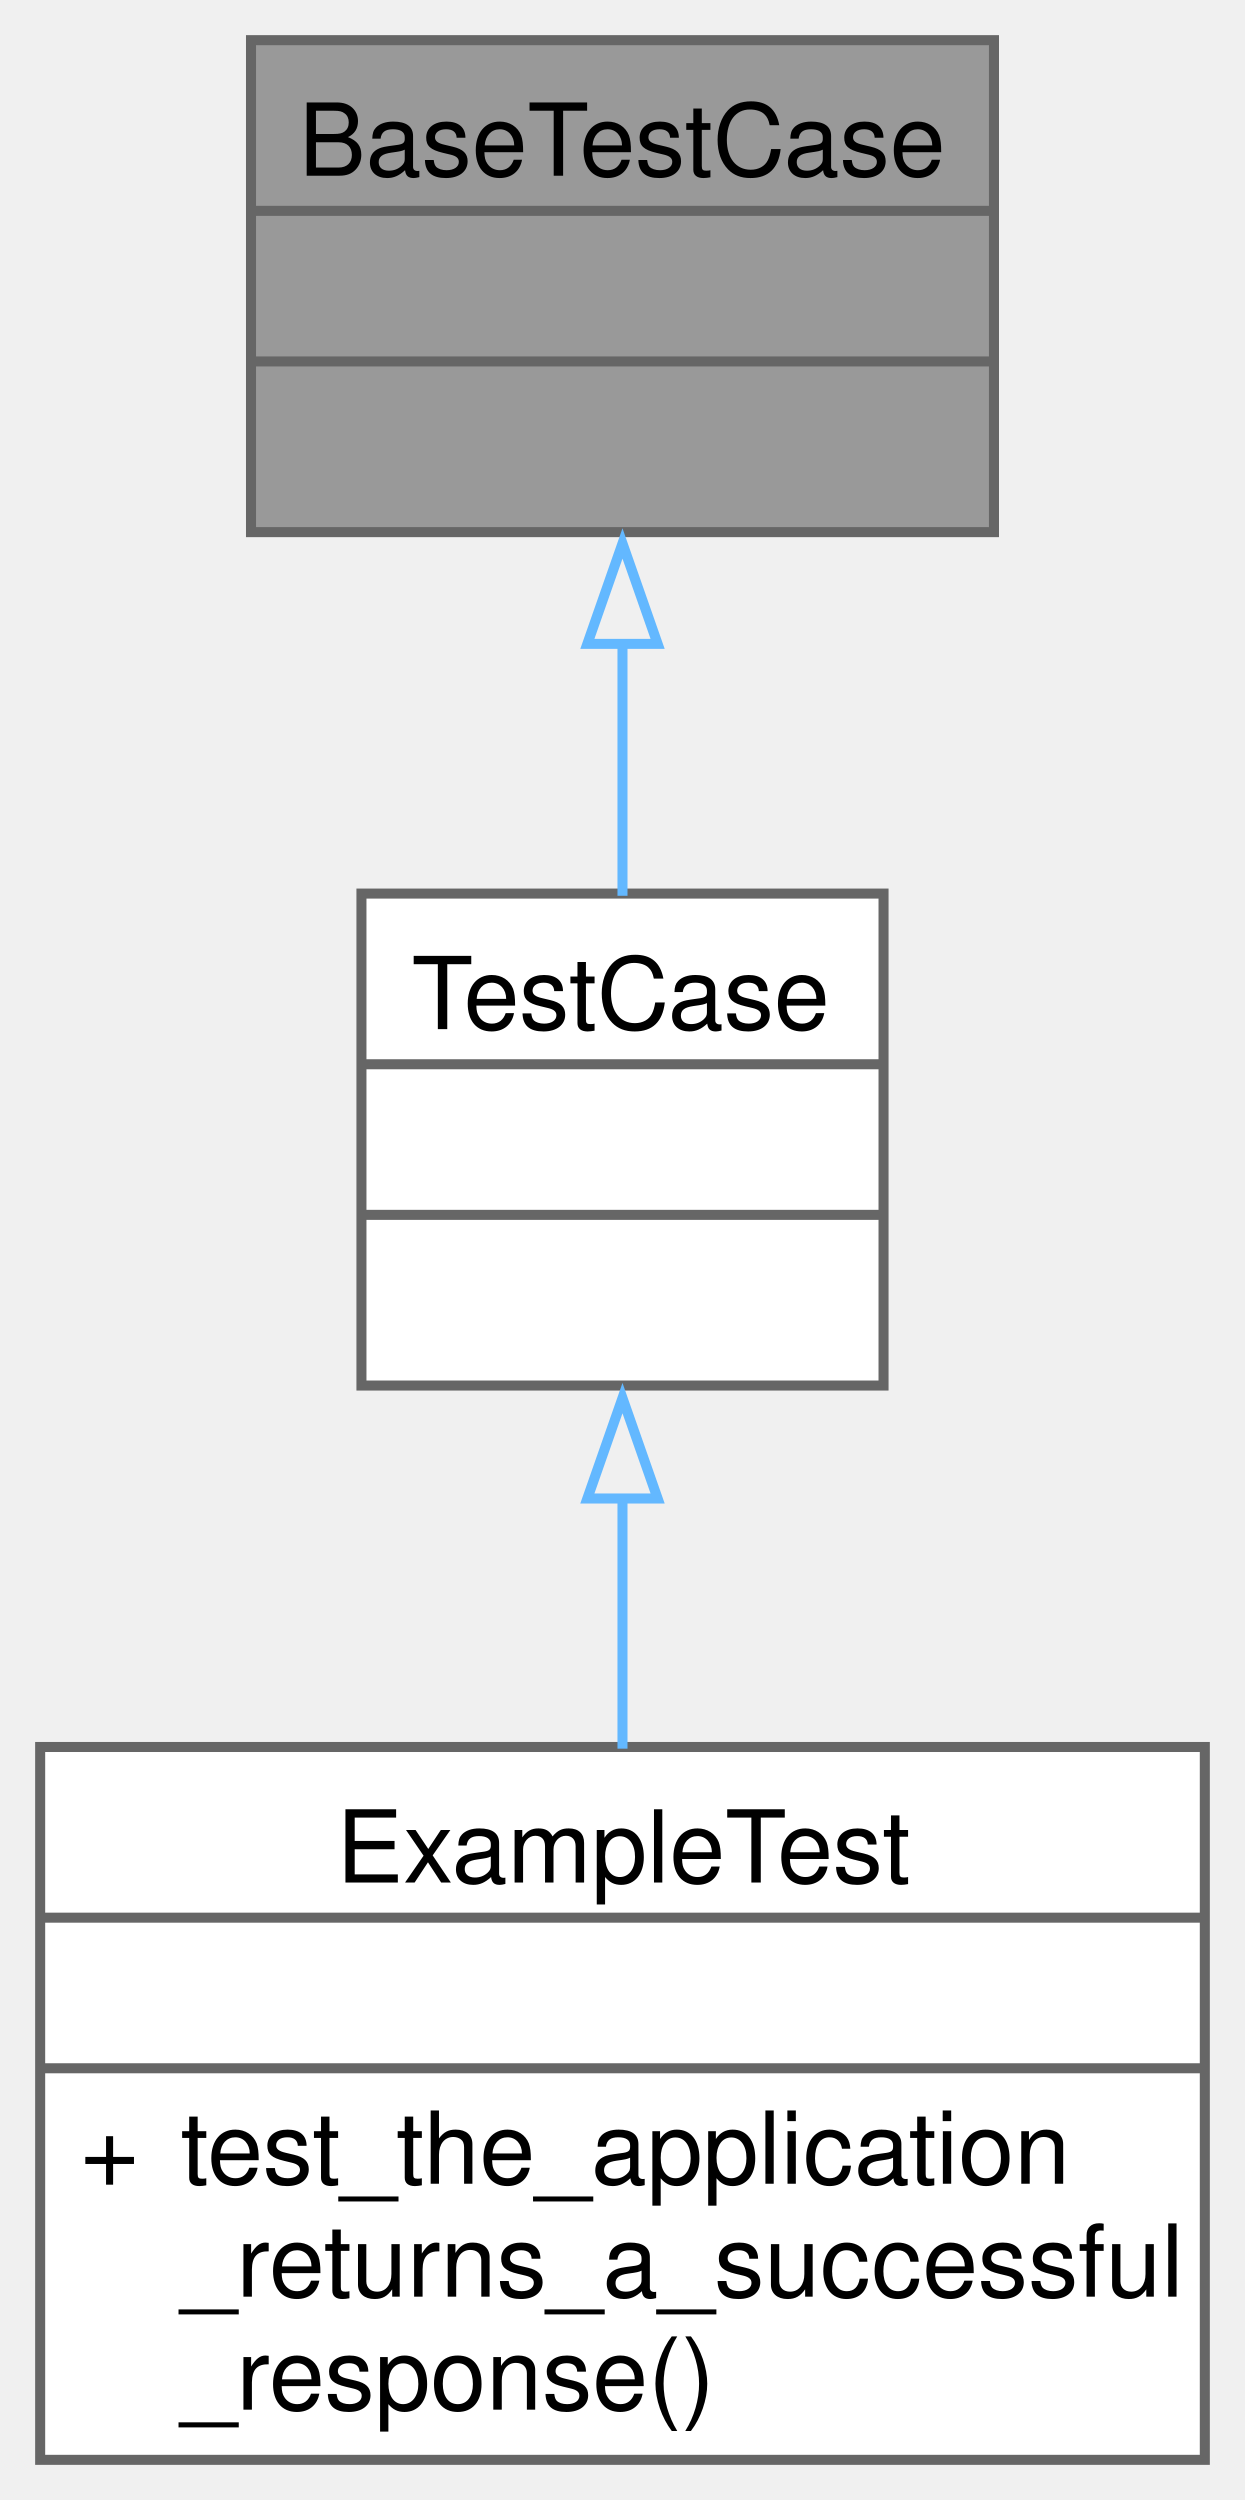
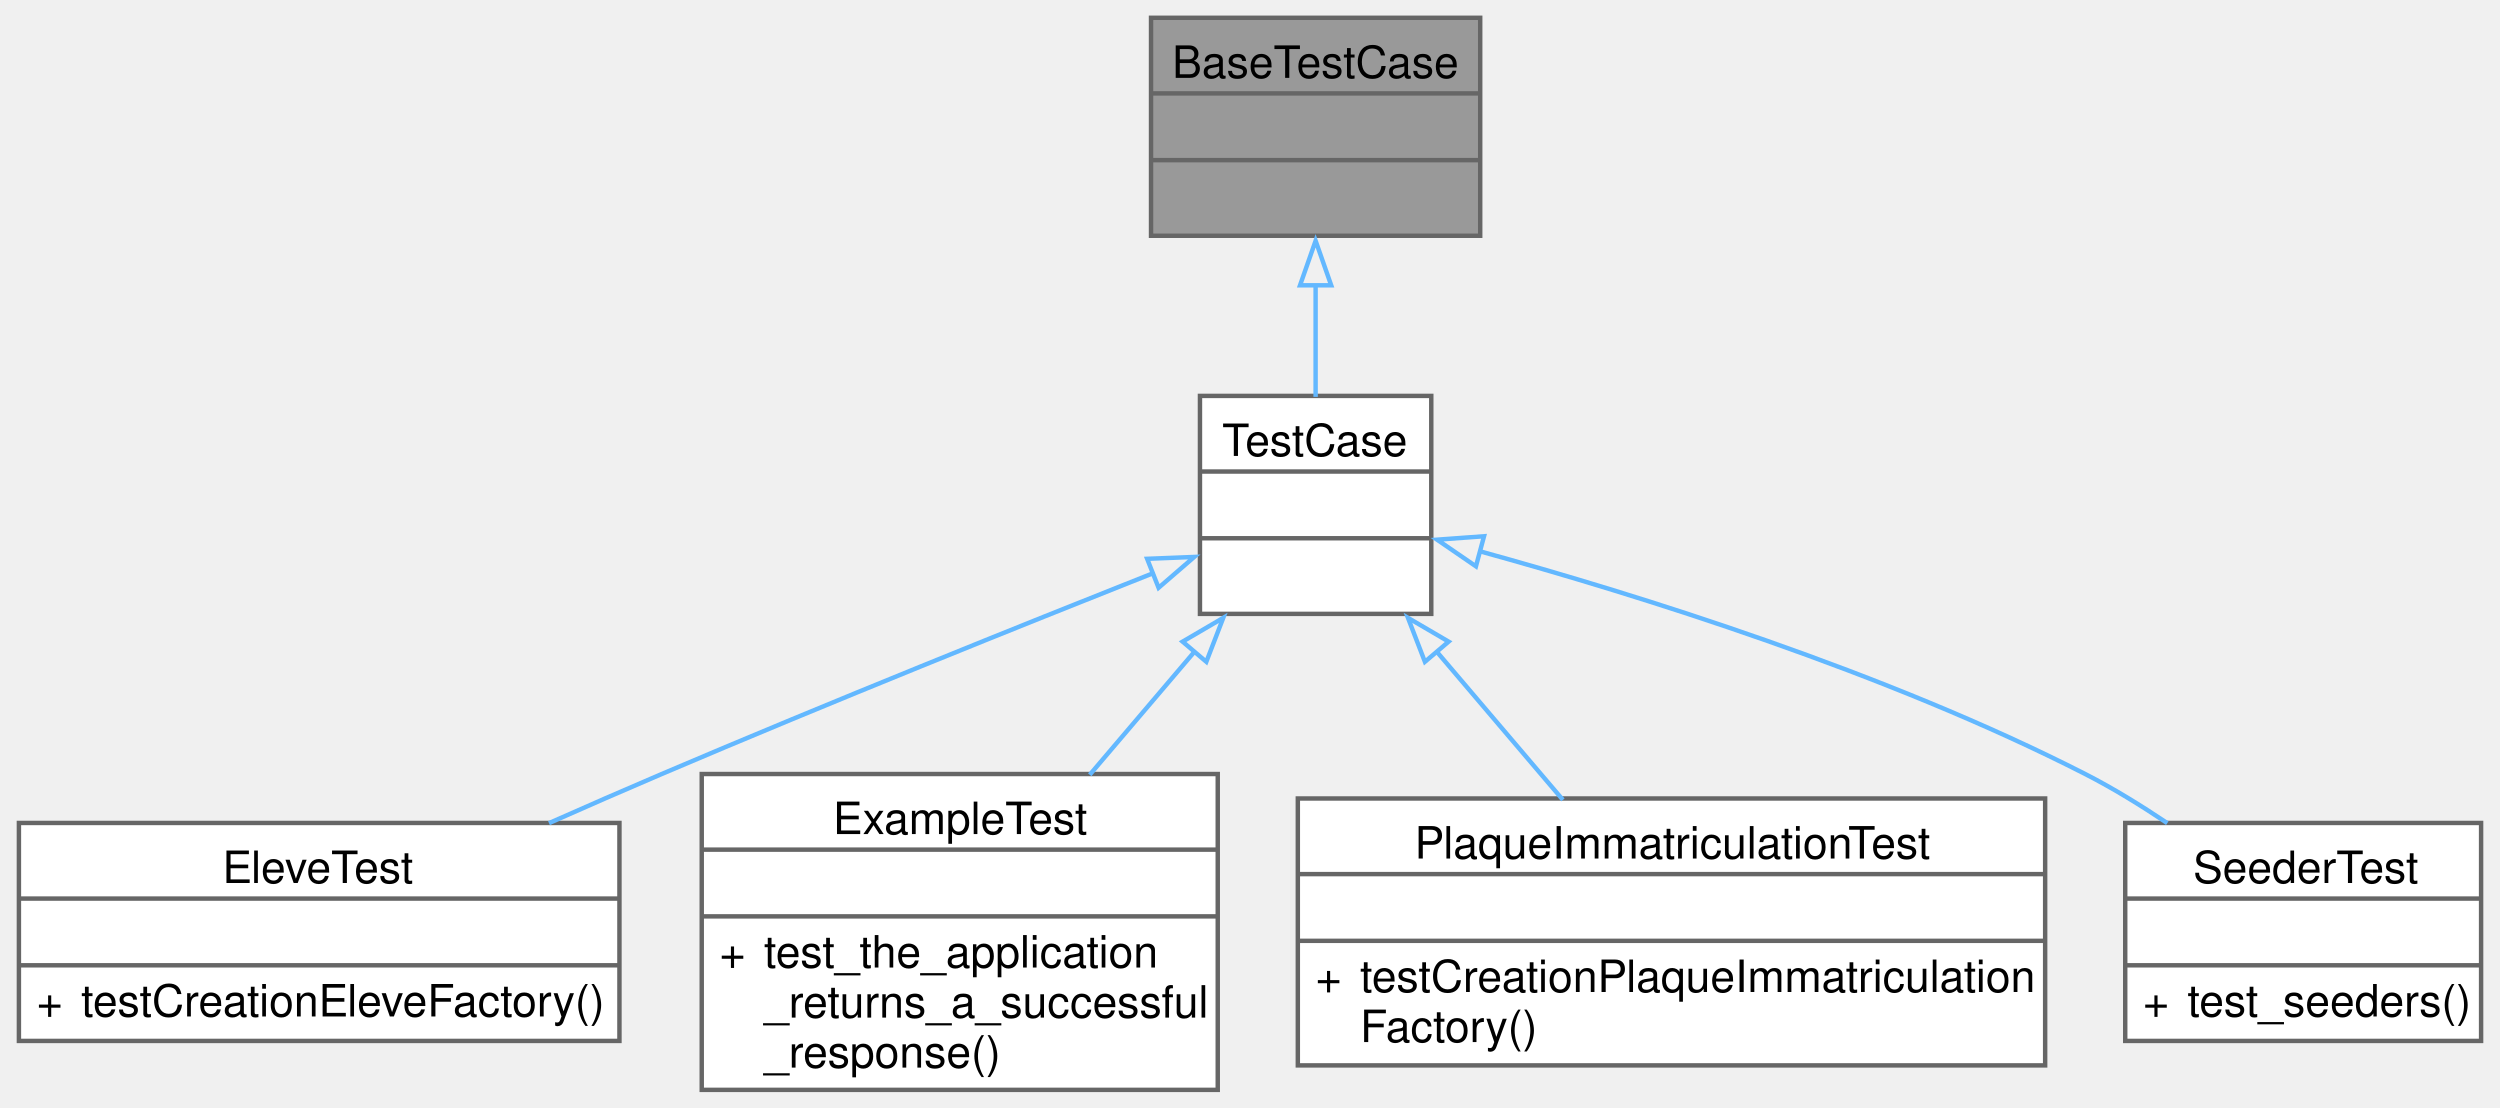
- <svg xmlns="http://www.w3.org/2000/svg" xmlns:xlink="http://www.w3.org/1999/xlink" width="124pt" height="249pt" viewBox="0.00 0.00 124.00 249.00">
+ <svg xmlns="http://www.w3.org/2000/svg" xmlns:xlink="http://www.w3.org/1999/xlink" width="562pt" height="249pt" viewBox="0.00 0.00 561.50 249.00">
  <g id="graph0" class="graph" transform="scale(1 1) rotate(0) translate(4 245)">
    <g id="Node000001" class="node">
      <g id="a_Node000001">
        <a xlink:title=" ">
-           <polygon fill="#999999" stroke="none" points="95,-241 21,-241 21,-192 95,-192 95,-241" />
-           <text text-anchor="start" x="25.75" y="-227.5" font-family="Helvetica,sans-Serif" font-size="10.00">BaseTestCase</text>
-           <text text-anchor="start" x="56.5" y="-212.5" font-family="Helvetica,sans-Serif" font-size="10.00"> </text>
-           <text text-anchor="start" x="56.5" y="-197.5" font-family="Helvetica,sans-Serif" font-size="10.00"> </text>
-           <polygon fill="#666666" stroke="#666666" points="21,-224 21,-224 95,-224 95,-224 21,-224" />
-           <polygon fill="#666666" stroke="#666666" points="21,-209 21,-209 95,-209 95,-209 21,-209" />
-           <polygon fill="none" stroke="#666666" points="21,-192 21,-241 95,-241 95,-192 21,-192" />
+           <polygon fill="#999999" stroke="none" points="328.5,-241 254.5,-241 254.5,-192 328.5,-192 328.5,-241" />
+           <text text-anchor="start" x="259.25" y="-227.5" font-family="Helvetica,sans-Serif" font-size="10.00">BaseTestCase</text>
+           <text text-anchor="start" x="290" y="-212.5" font-family="Helvetica,sans-Serif" font-size="10.00"> </text>
+           <text text-anchor="start" x="290" y="-197.5" font-family="Helvetica,sans-Serif" font-size="10.00"> </text>
+           <polygon fill="#666666" stroke="#666666" points="254.5,-224 254.5,-224 328.5,-224 328.5,-224 254.5,-224" />
+           <polygon fill="#666666" stroke="#666666" points="254.5,-209 254.5,-209 328.5,-209 328.5,-209 254.5,-209" />
+           <polygon fill="none" stroke="#666666" points="254.5,-192 254.5,-241 328.5,-241 328.5,-192 254.5,-192" />
        </a>
      </g>
    </g>
    <g id="Node000002" class="node">
      <g id="a_Node000002">
        <a xlink:href="class_tests_1_1_test_case.html" target="_top" xlink:title=" ">
-           <polygon fill="white" stroke="none" points="84,-156 32,-156 32,-107 84,-107 84,-156" />
-           <text text-anchor="start" x="37" y="-142.5" font-family="Helvetica,sans-Serif" font-size="10.00">TestCase</text>
-           <text text-anchor="start" x="56.5" y="-127.5" font-family="Helvetica,sans-Serif" font-size="10.00"> </text>
-           <text text-anchor="start" x="56.5" y="-112.5" font-family="Helvetica,sans-Serif" font-size="10.00"> </text>
-           <polygon fill="#666666" stroke="#666666" points="32,-139 32,-139 84,-139 84,-139 32,-139" />
-           <polygon fill="#666666" stroke="#666666" points="32,-124 32,-124 84,-124 84,-124 32,-124" />
-           <polygon fill="none" stroke="#666666" points="32,-107 32,-156 84,-156 84,-107 32,-107" />
+           <polygon fill="white" stroke="none" points="317.5,-156 265.5,-156 265.5,-107 317.5,-107 317.5,-156" />
+           <text text-anchor="start" x="270.5" y="-142.5" font-family="Helvetica,sans-Serif" font-size="10.00">TestCase</text>
+           <text text-anchor="start" x="290" y="-127.5" font-family="Helvetica,sans-Serif" font-size="10.00"> </text>
+           <text text-anchor="start" x="290" y="-112.5" font-family="Helvetica,sans-Serif" font-size="10.00"> </text>
+           <polygon fill="#666666" stroke="#666666" points="265.5,-139 265.5,-139 317.5,-139 317.5,-139 265.5,-139" />
+           <polygon fill="#666666" stroke="#666666" points="265.5,-124 265.5,-124 317.5,-124 317.5,-124 265.5,-124" />
+           <polygon fill="none" stroke="#666666" points="265.5,-107 265.5,-156 317.5,-156 317.5,-107 265.5,-107" />
        </a>
      </g>
    </g>
    <g id="edge1_Node000001_Node000002" class="edge">
      <g id="a_edge1_Node000001_Node000002">
        <a xlink:title=" ">
-           <path fill="none" stroke="#63b8ff" d="M58,-181.14C58,-172.6 58,-163.65 58,-155.78" />
-           <polygon fill="none" stroke="#63b8ff" points="54.5,-180.87 58,-190.87 61.5,-180.87 54.5,-180.87" />
+           <path fill="none" stroke="#63b8ff" d="M291.5,-181.14C291.5,-172.6 291.5,-163.65 291.5,-155.78" />
+           <polygon fill="none" stroke="#63b8ff" points="288,-180.87 291.5,-190.87 295,-180.87 288,-180.87" />
        </a>
      </g>
    </g>
    <g id="Node000003" class="node">
      <g id="a_Node000003">
-         <a xlink:href="class_tests_1_1_feature_1_1_example_test.html" target="_top" xlink:title=" ">
-           <polygon fill="white" stroke="none" points="116,-71 0,-71 0,0 116,0 116,-71" />
-           <text text-anchor="start" x="29.5" y="-57.5" font-family="Helvetica,sans-Serif" font-size="10.00">ExampleTest</text>
-           <text text-anchor="start" x="56.5" y="-42.5" font-family="Helvetica,sans-Serif" font-size="10.00"> </text>
-           <text text-anchor="start" x="4" y="-27.5" font-family="Helvetica,sans-Serif" font-size="10.00">+</text>
-           <text text-anchor="start" x="14" y="-27.5" font-family="Helvetica,sans-Serif" font-size="10.00">test_the_application</text>
-           <text text-anchor="start" x="14" y="-16.25" font-family="Helvetica,sans-Serif" font-size="10.00">_returns_a_successful</text>
-           <text text-anchor="start" x="14" y="-5" font-family="Helvetica,sans-Serif" font-size="10.00">_response()</text>
-           <polygon fill="#666666" stroke="#666666" points="0,-54 0,-54 116,-54 116,-54 0,-54" />
-           <polygon fill="#666666" stroke="#666666" points="0,-39 0,-39 116,-39 116,-39 0,-39" />
-           <polygon fill="none" stroke="#666666" points="0,0 0,-71 116,-71 116,0 0,0" />
+         <a xlink:href="class_tests_1_1_feature_1_1_eleve_test.html" target="_top" xlink:title=" ">
+           <polygon fill="white" stroke="none" points="135,-60 0,-60 0,-11 135,-11 135,-60" />
+           <text text-anchor="start" x="45.75" y="-46.5" font-family="Helvetica,sans-Serif" font-size="10.00">EleveTest</text>
+           <text text-anchor="start" x="66" y="-31.5" font-family="Helvetica,sans-Serif" font-size="10.00"> </text>
+           <text text-anchor="start" x="4" y="-16.5" font-family="Helvetica,sans-Serif" font-size="10.00">+</text>
+           <text text-anchor="start" x="14" y="-16.5" font-family="Helvetica,sans-Serif" font-size="10.00">testCreationEleveFactory()</text>
+           <polygon fill="#666666" stroke="#666666" points="0,-43 0,-43 135,-43 135,-43 0,-43" />
+           <polygon fill="#666666" stroke="#666666" points="0,-28 0,-28 135,-28 135,-28 0,-28" />
+           <polygon fill="none" stroke="#666666" points="0,-11 0,-60 135,-60 135,-11 0,-11" />
        </a>
      </g>
    </g>
    <g id="edge2_Node000002_Node000003" class="edge">
      <g id="a_edge2_Node000002_Node000003">
        <a xlink:title=" ">
-           <path fill="none" stroke="#63b8ff" d="M58,-95.82C58,-87.66 58,-78.97 58,-70.83" />
-           <polygon fill="none" stroke="#63b8ff" points="54.5,-95.75 58,-105.75 61.5,-95.75 54.5,-95.75" />
+           <path fill="none" stroke="#63b8ff" d="M255.28,-116.27C225.43,-104.44 182.06,-87.01 144.5,-71 136.28,-67.5 127.61,-63.7 119.16,-59.96" />
+           <polygon fill="none" stroke="#63b8ff" points="253.63,-119.38 264.22,-119.8 256.2,-112.87 253.63,-119.38" />
+         </a>
+       </g>
+     </g>
+     <g id="Node000004" class="node">
+       <g id="a_Node000004">
+         <a xlink:href="class_tests_1_1_feature_1_1_example_test.html" target="_top" xlink:title=" ">
+           <polygon fill="white" stroke="none" points="269.5,-71 153.5,-71 153.5,0 269.5,0 269.5,-71" />
+           <text text-anchor="start" x="183" y="-57.5" font-family="Helvetica,sans-Serif" font-size="10.00">ExampleTest</text>
+           <text text-anchor="start" x="210" y="-42.5" font-family="Helvetica,sans-Serif" font-size="10.00"> </text>
+           <text text-anchor="start" x="157.5" y="-27.5" font-family="Helvetica,sans-Serif" font-size="10.00">+</text>
+           <text text-anchor="start" x="167.5" y="-27.5" font-family="Helvetica,sans-Serif" font-size="10.00">test_the_application</text>
+           <text text-anchor="start" x="167.5" y="-16.25" font-family="Helvetica,sans-Serif" font-size="10.00">_returns_a_successful</text>
+           <text text-anchor="start" x="167.5" y="-5" font-family="Helvetica,sans-Serif" font-size="10.00">_response()</text>
+           <polygon fill="#666666" stroke="#666666" points="153.5,-54 153.5,-54 269.5,-54 269.5,-54 153.5,-54" />
+           <polygon fill="#666666" stroke="#666666" points="153.5,-39 153.5,-39 269.5,-39 269.5,-39 153.5,-39" />
+           <polygon fill="none" stroke="#666666" points="153.5,0 153.5,-71 269.5,-71 269.5,0 153.5,0" />
+         </a>
+       </g>
+     </g>
+     <g id="edge3_Node000002_Node000004" class="edge">
+       <g id="a_edge3_Node000002_Node000004">
+         <a xlink:title=" ">
+           <path fill="none" stroke="#63b8ff" d="M264.39,-98.64C256.77,-89.69 248.45,-79.92 240.72,-70.83" />
+           <polygon fill="none" stroke="#63b8ff" points="261.6,-100.76 270.74,-106.11 266.93,-96.23 261.6,-100.76" />
+         </a>
+       </g>
+     </g>
+     <g id="Node000005" class="node">
+       <g id="a_Node000005">
+         <a xlink:href="class_tests_1_1_feature_1_1_plaque_immatriculation_test.html" target="_top" xlink:title=" ">
+           <polygon fill="white" stroke="none" points="455.5,-65.5 287.5,-65.5 287.5,-5.5 455.5,-5.5 455.5,-65.5" />
+           <text text-anchor="start" x="313.75" y="-52" font-family="Helvetica,sans-Serif" font-size="10.00">PlaqueImmatriculationTest</text>
+           <text text-anchor="start" x="370" y="-37" font-family="Helvetica,sans-Serif" font-size="10.00"> </text>
+           <text text-anchor="start" x="291.5" y="-22" font-family="Helvetica,sans-Serif" font-size="10.00">+</text>
+           <text text-anchor="start" x="301.5" y="-22" font-family="Helvetica,sans-Serif" font-size="10.00">testCreationPlaqueImmatriculation</text>
+           <text text-anchor="start" x="301.5" y="-10.75" font-family="Helvetica,sans-Serif" font-size="10.00">Factory()</text>
+           <polygon fill="#666666" stroke="#666666" points="287.5,-48.5 287.5,-48.5 455.5,-48.5 455.5,-48.5 287.5,-48.5" />
+           <polygon fill="#666666" stroke="#666666" points="287.5,-33.5 287.5,-33.5 455.5,-33.5 455.5,-33.5 287.5,-33.5" />
+           <polygon fill="none" stroke="#666666" points="287.5,-5.5 287.5,-65.5 455.5,-65.5 455.5,-5.5 287.5,-5.5" />
+         </a>
+       </g>
+     </g>
+     <g id="edge4_Node000002_Node000005" class="edge">
+       <g id="a_edge4_Node000002_Node000005">
+         <a xlink:title=" ">
+           <path fill="none" stroke="#63b8ff" d="M318.72,-98.52C327.92,-87.71 338.12,-75.72 347.09,-65.18" />
+           <polygon fill="none" stroke="#63b8ff" points="316.07,-96.23 312.26,-106.11 321.4,-100.76 316.07,-96.23" />
+         </a>
+       </g>
+     </g>
+     <g id="Node000006" class="node">
+       <g id="a_Node000006">
+         <a xlink:href="class_tests_1_1_feature_1_1_seeder_test.html" target="_top" xlink:title=" ">
+           <polygon fill="white" stroke="none" points="553.5,-60 473.5,-60 473.5,-11 553.5,-11 553.5,-60" />
+           <text text-anchor="start" x="488.75" y="-46.5" font-family="Helvetica,sans-Serif" font-size="10.00">SeederTest</text>
+           <text text-anchor="start" x="512" y="-31.5" font-family="Helvetica,sans-Serif" font-size="10.00"> </text>
+           <text text-anchor="start" x="477.5" y="-16.5" font-family="Helvetica,sans-Serif" font-size="10.00">+</text>
+           <text text-anchor="start" x="487.5" y="-16.5" font-family="Helvetica,sans-Serif" font-size="10.00">test_seeders()</text>
+           <polygon fill="#666666" stroke="#666666" points="473.5,-43 473.5,-43 553.5,-43 553.5,-43 473.5,-43" />
+           <polygon fill="#666666" stroke="#666666" points="473.5,-28 473.5,-28 553.5,-28 553.5,-28 473.5,-28" />
+           <polygon fill="none" stroke="#666666" points="473.5,-11 473.5,-60 553.5,-60 553.5,-11 473.5,-11" />
+         </a>
+       </g>
+     </g>
+     <g id="edge5_Node000002_Node000006" class="edge">
+       <g id="a_edge5_Node000002_Node000006">
+         <a xlink:title=" ">
+           <path fill="none" stroke="#63b8ff" d="M328.25,-121.12C364.13,-111.23 419.71,-93.88 464.5,-71 470.71,-67.83 477.02,-63.95 482.96,-59.96" />
+           <polygon fill="none" stroke="#63b8ff" points="327.54,-117.69 318.8,-123.68 329.36,-124.45 327.54,-117.69" />
        </a>
      </g>
    </g>
  </g>
</svg>
